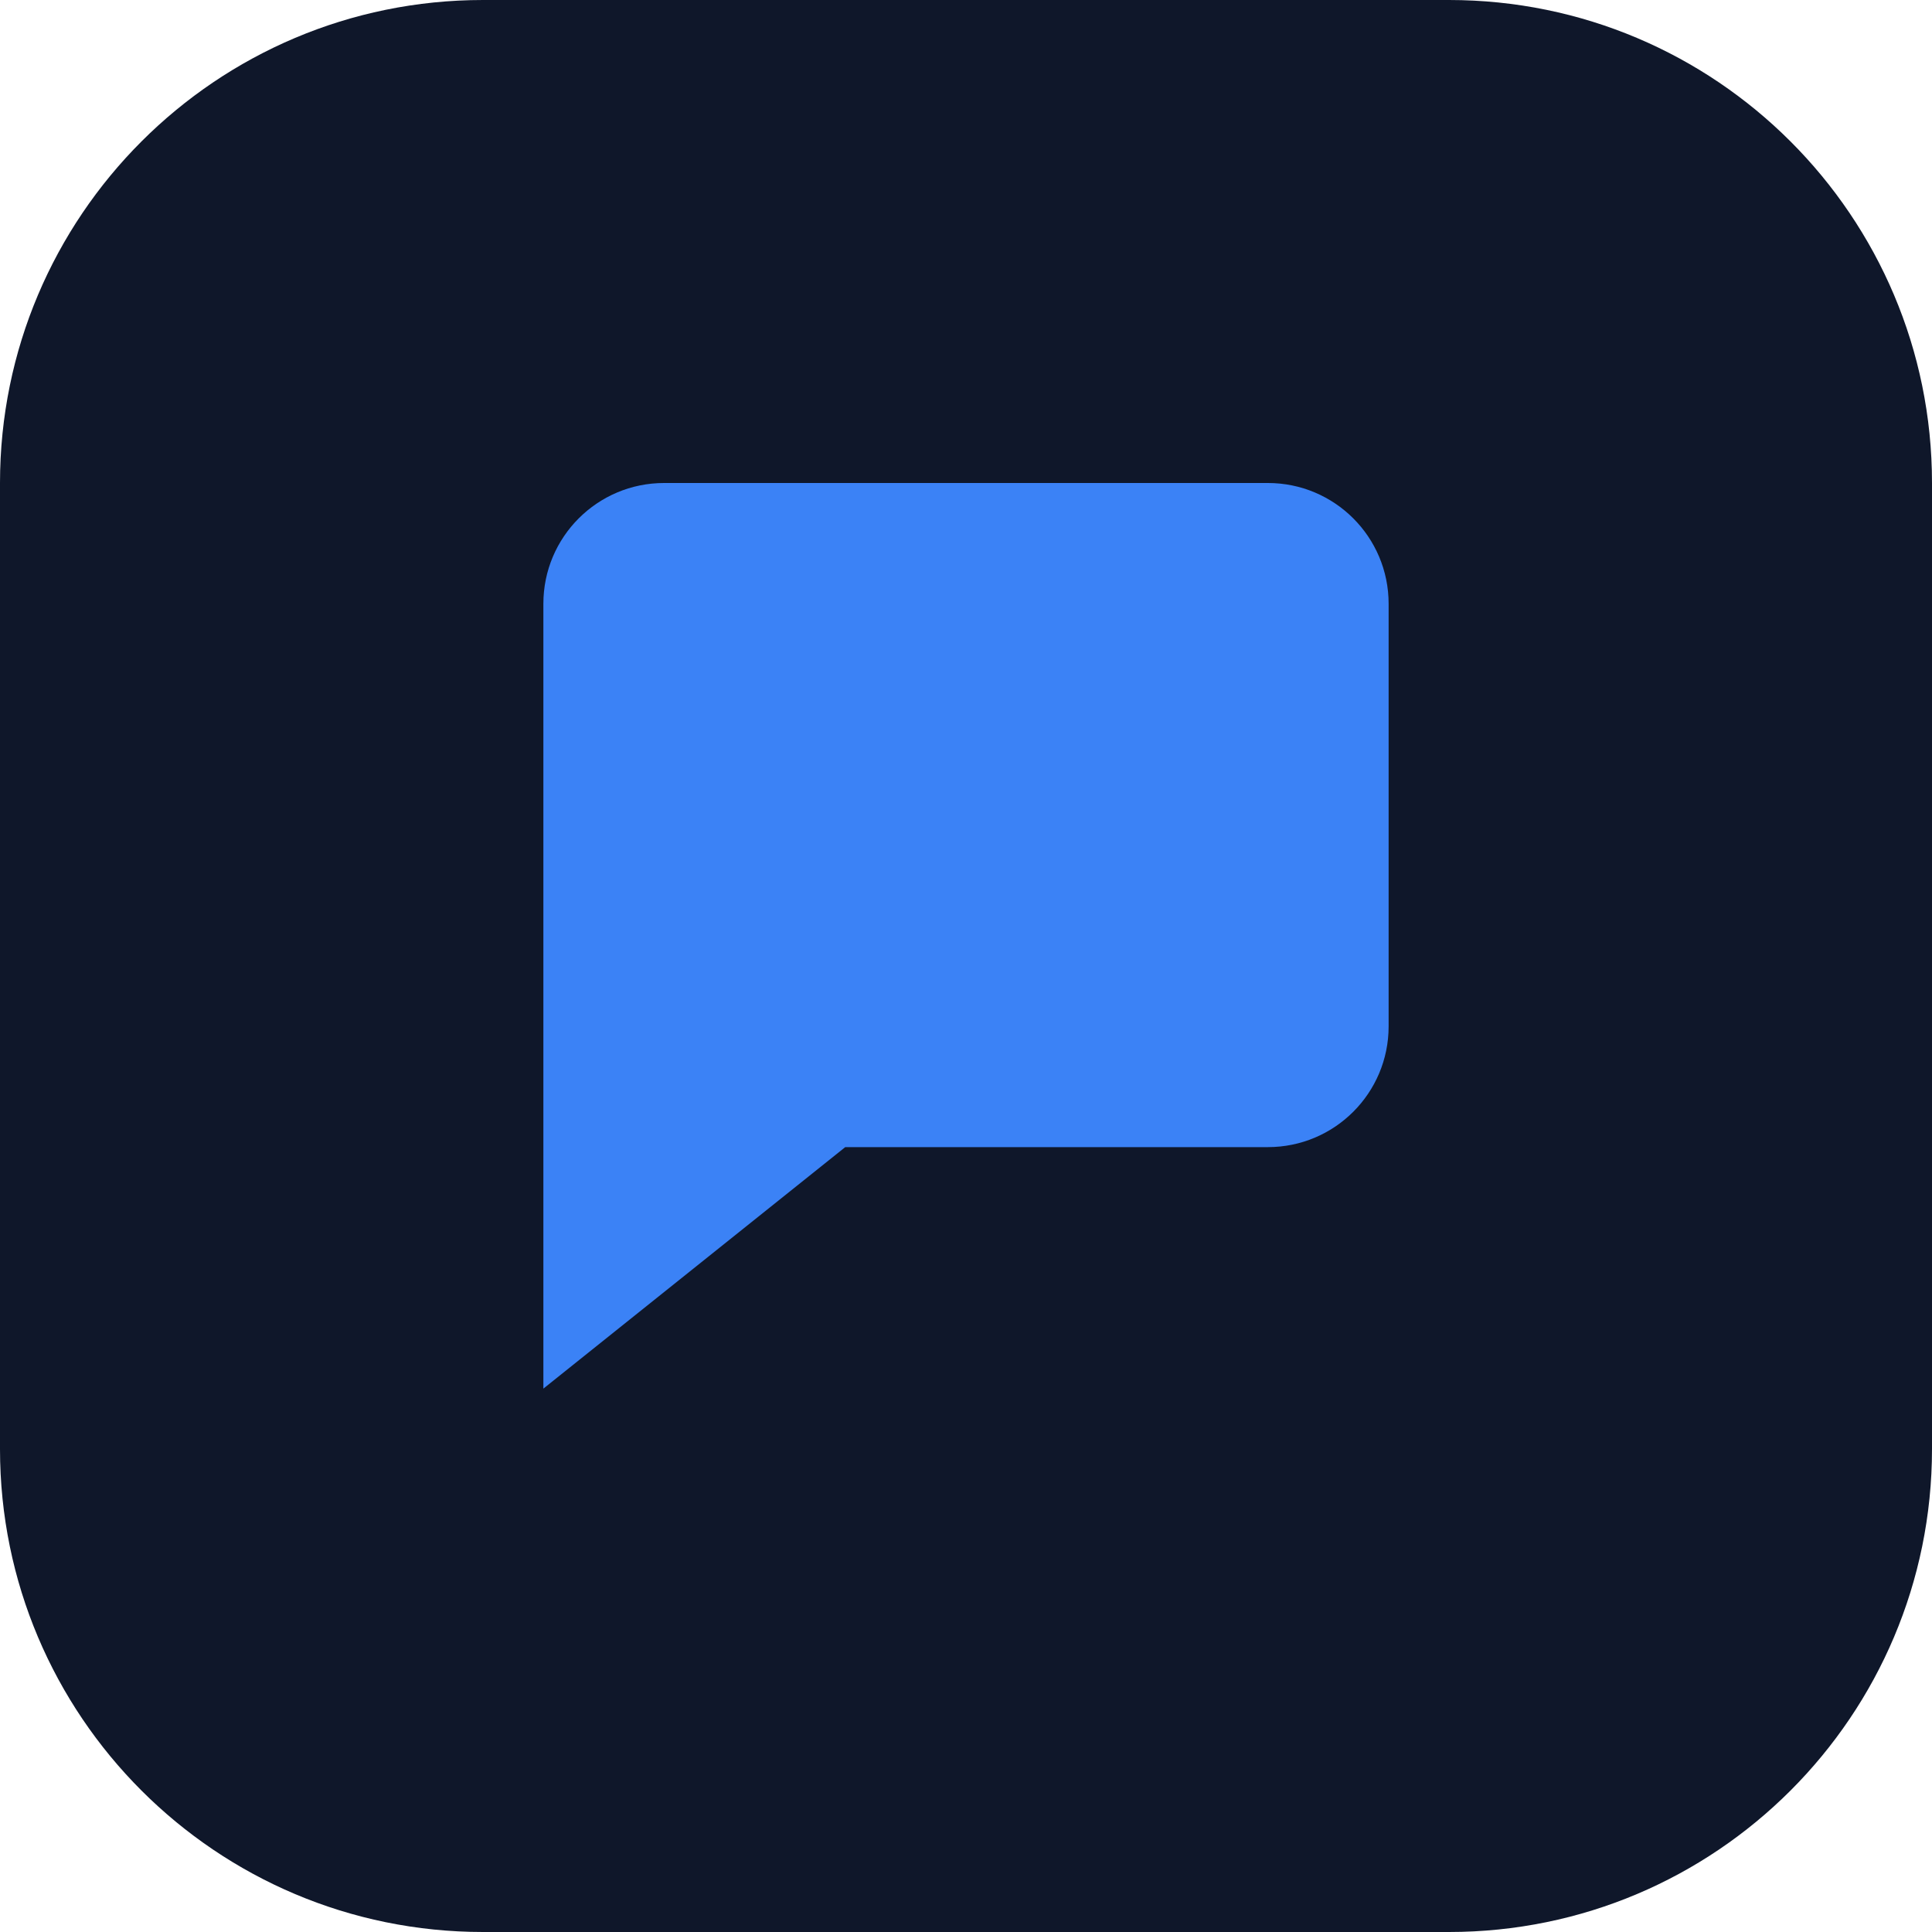
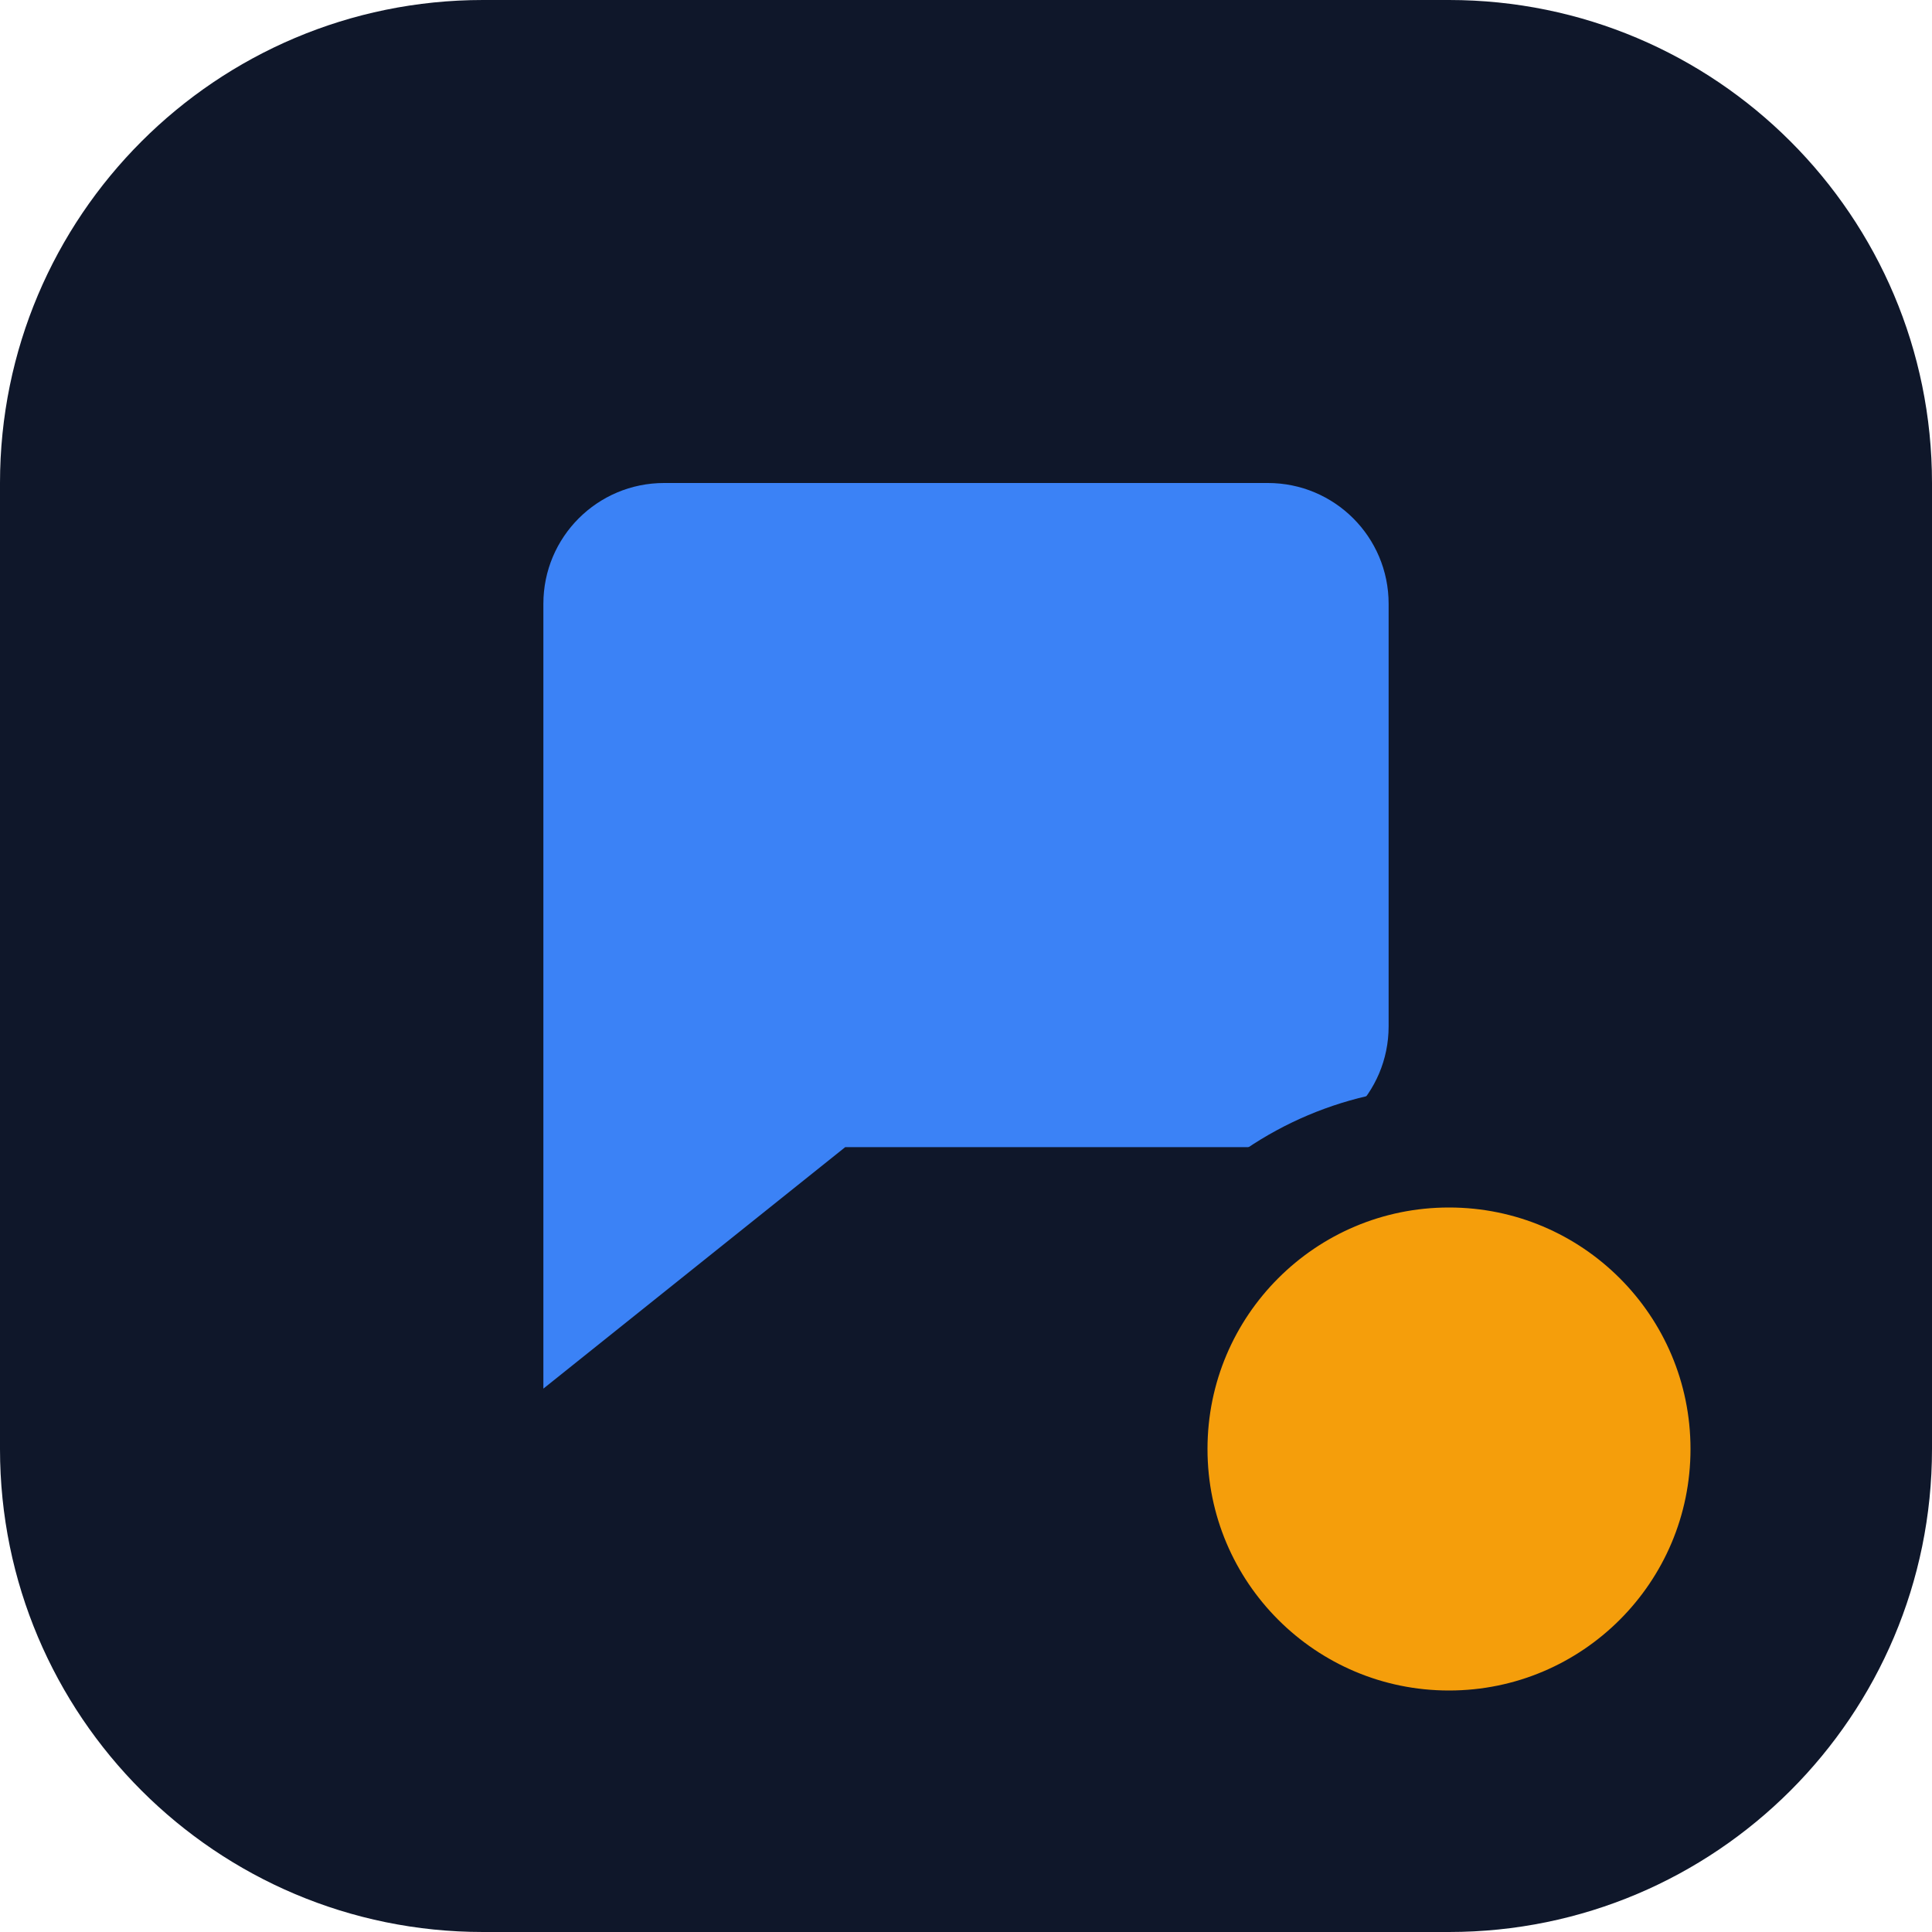
<svg xmlns="http://www.w3.org/2000/svg" viewBox="0 0 32 32" width="32" height="32">
  <rect width="32" height="32" rx="8" fill="#0F172A" />
  <path d="M9 10C9 8.895 9.895 8 11 8H21C22.105 8 23 8.895 23 10V17C23 18.105 22.105 19 21 19H14L9 23V10Z" fill="#3B82F6" />
+   <circle cx="24" cy="24" r="5" fill="#F59E0B" stroke="#0F172A" stroke-width="2" />
</svg>
